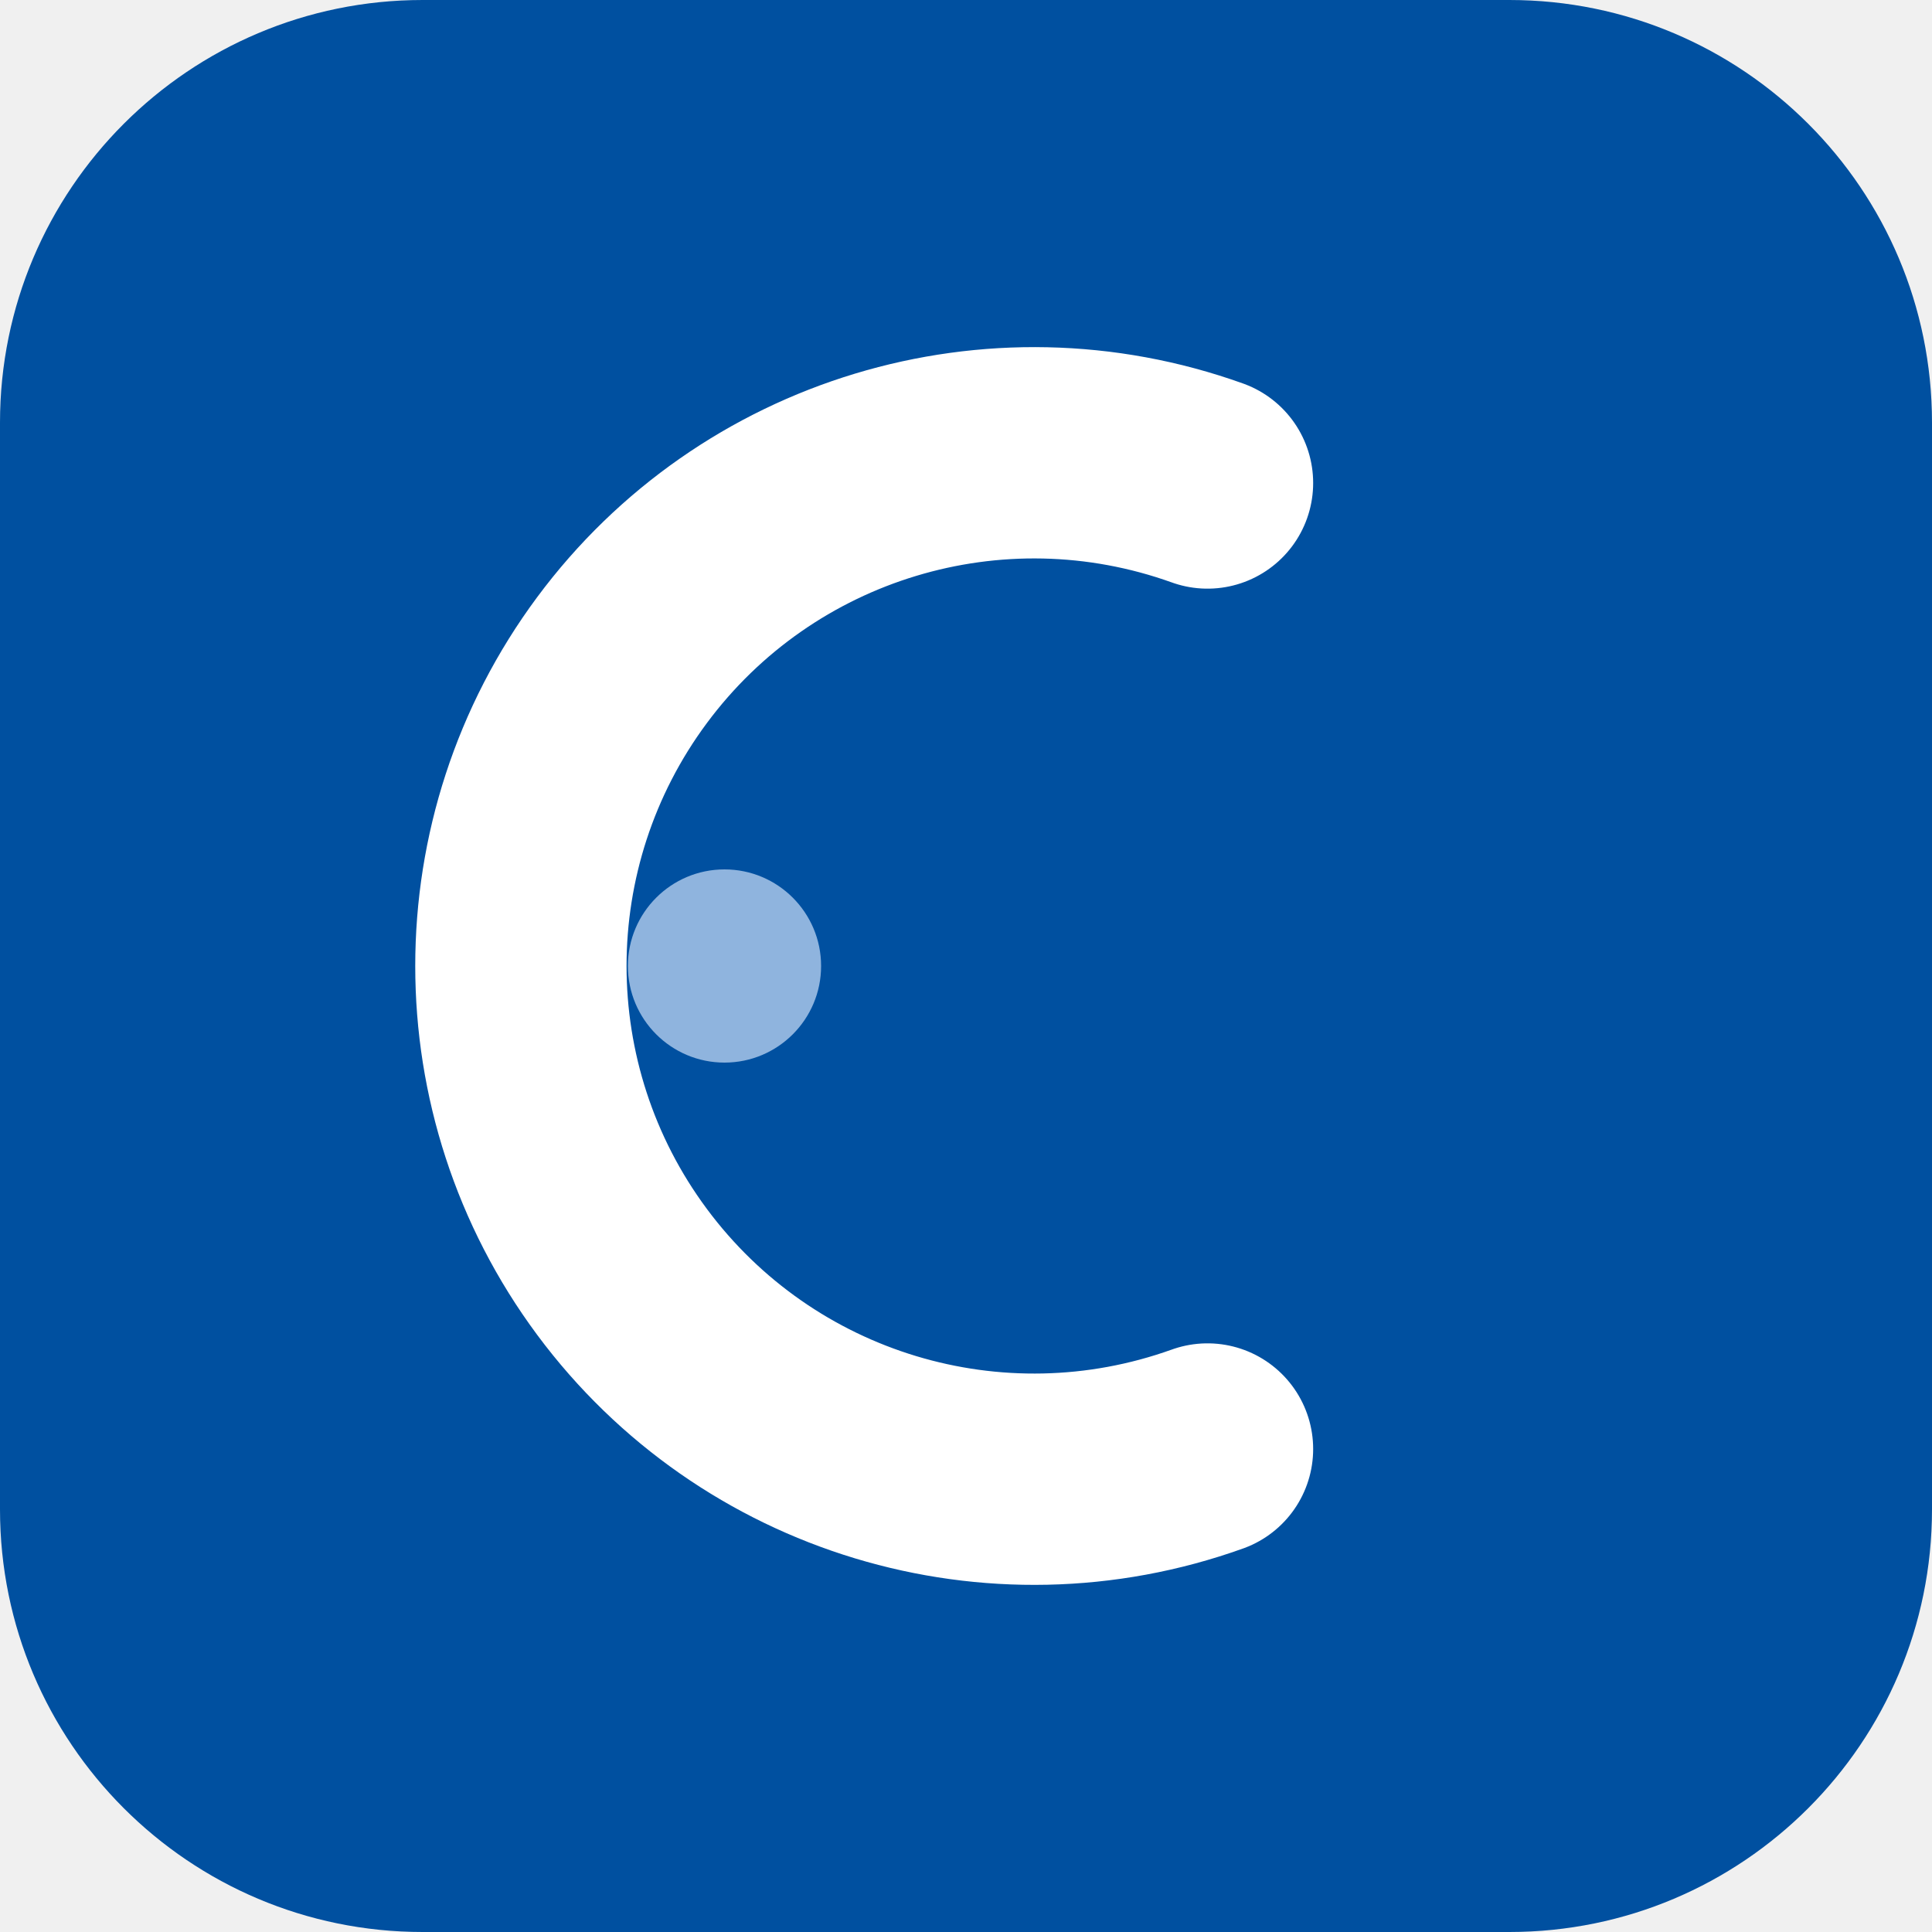
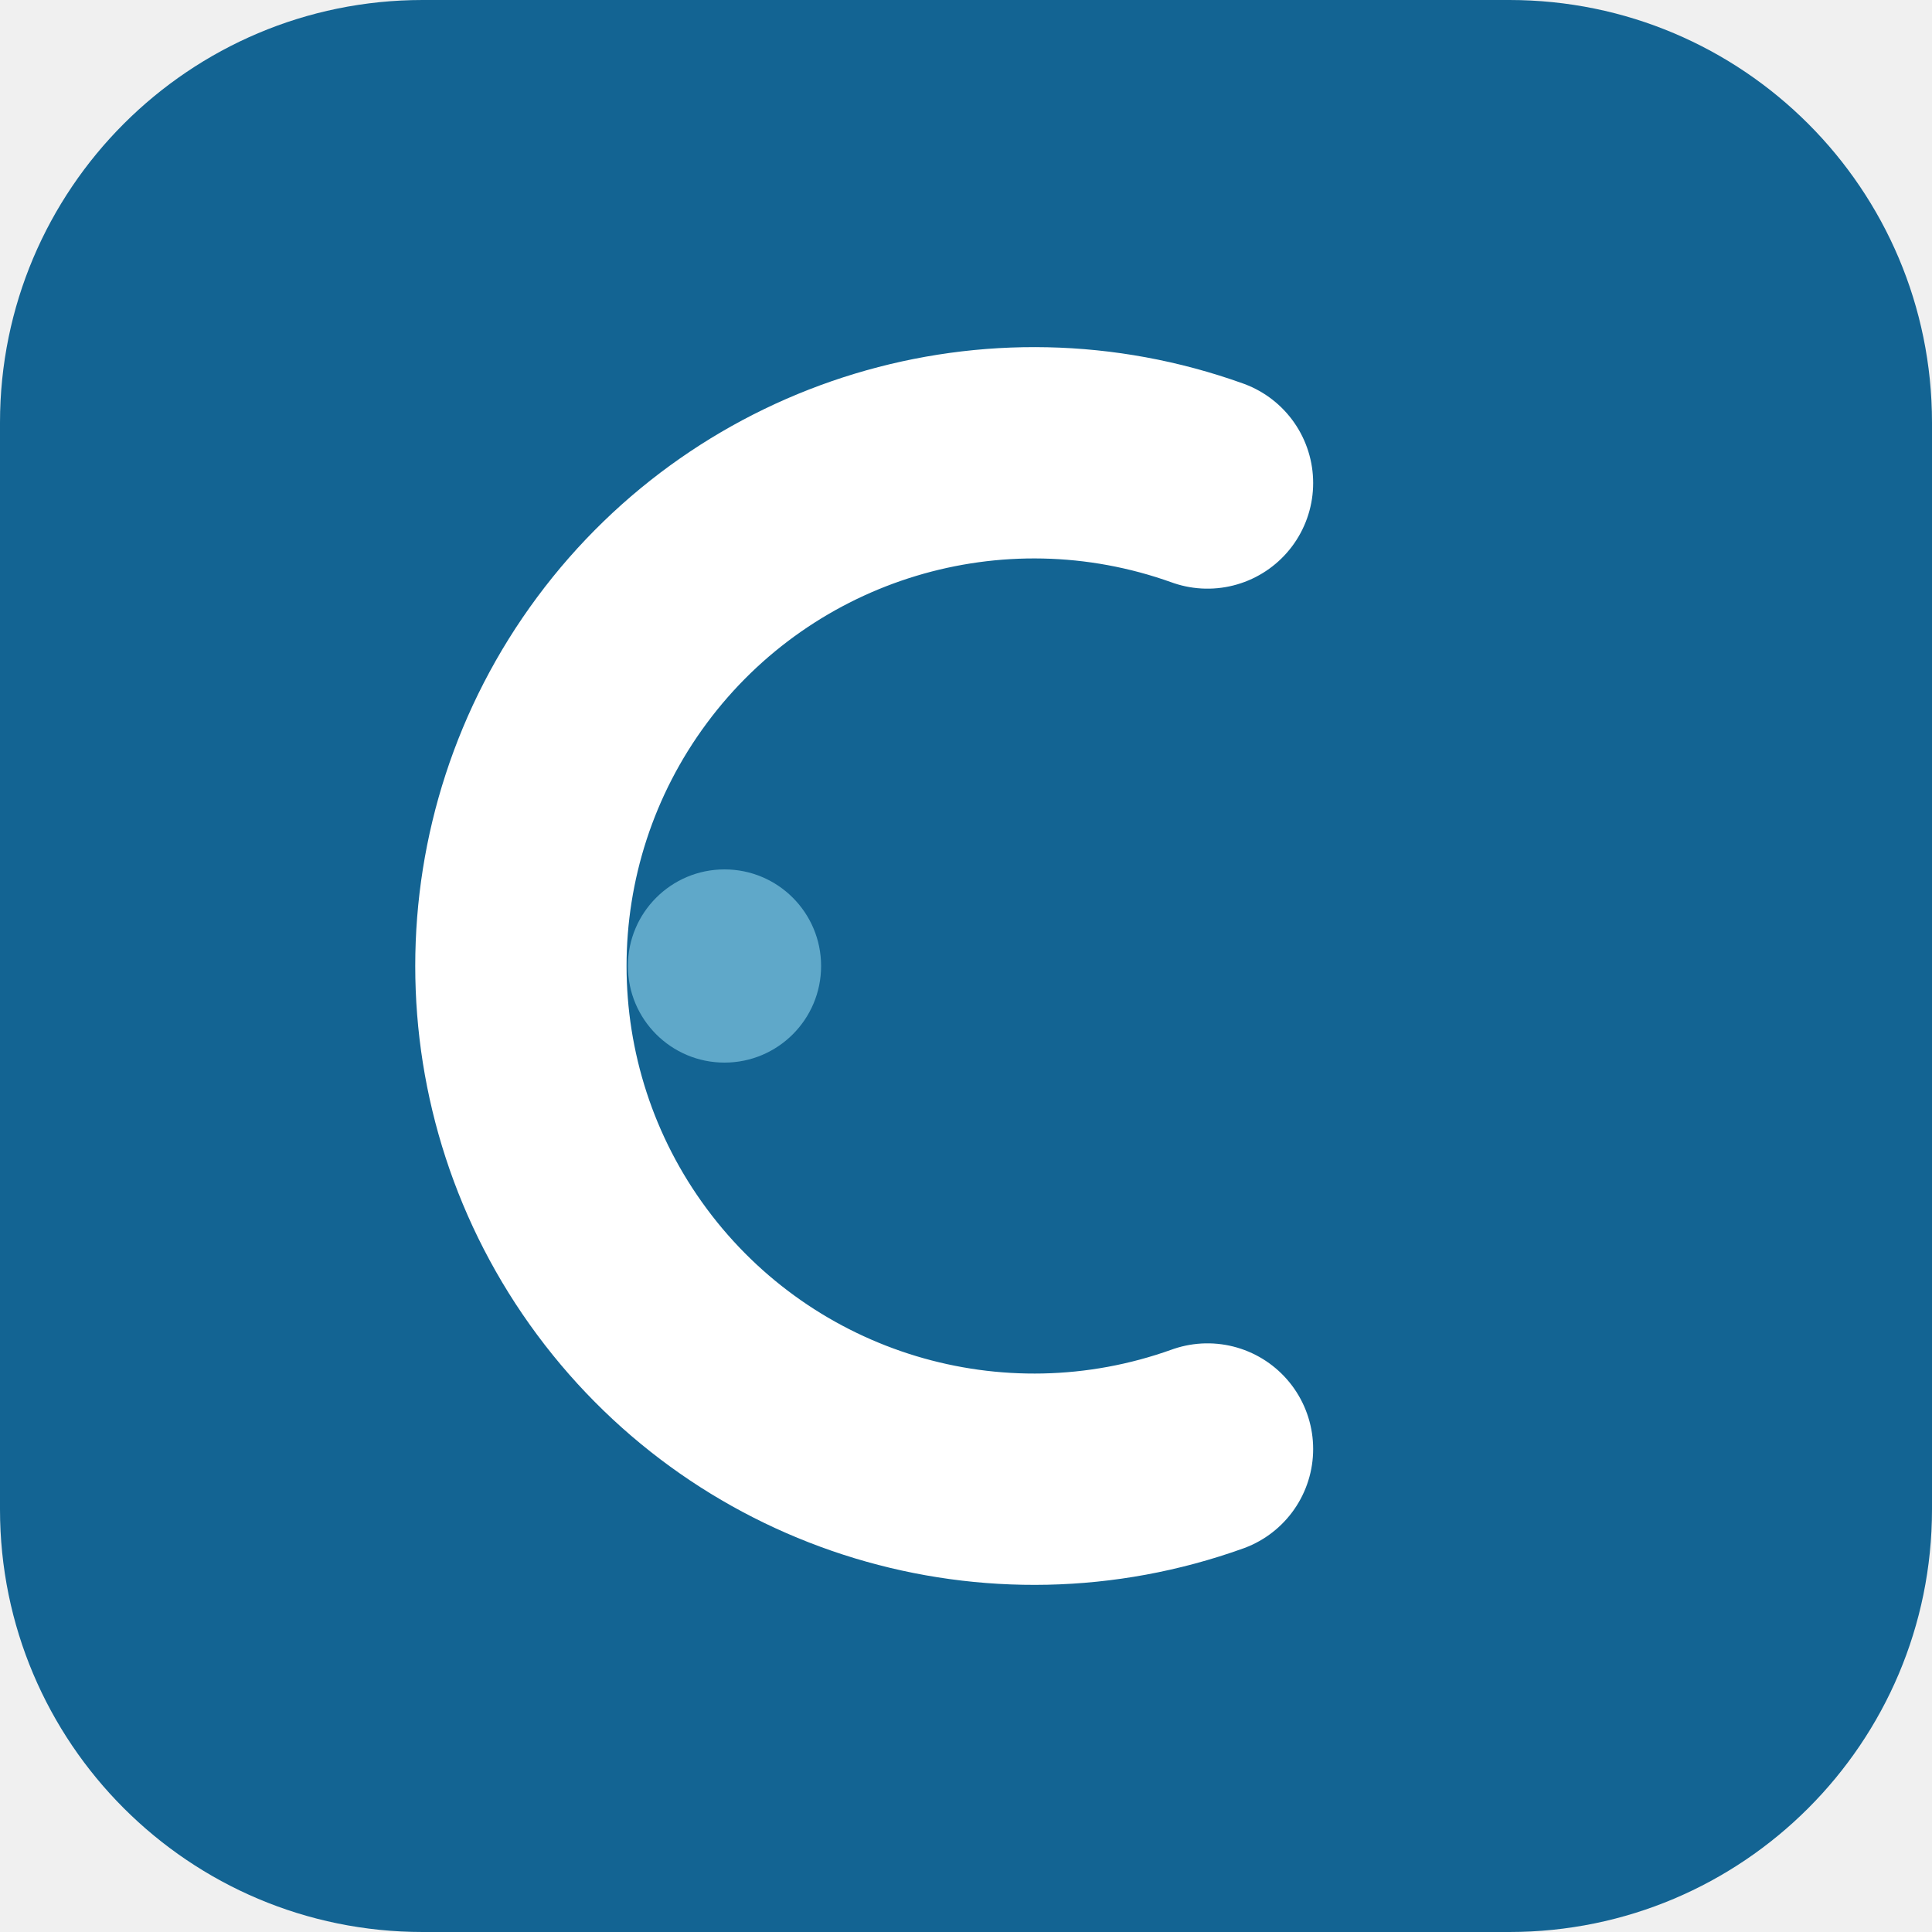
<svg xmlns="http://www.w3.org/2000/svg" viewBox="0 0 64 64" role="img" aria-label="C-ROTULUS">
-   <rect width="64" height="64" rx="14" fill="#0050A0" />
+   <rect width="64" height="64" rx="14" fill="#136493" />
  <path d="M40 16 A17 17 0 1 0 40 48" fill="none" stroke="#fff" stroke-width="7" stroke-linecap="round" />
-   <circle cx="24" cy="32" r="3.2" fill="#8FB4DE" />
+   <circle cx="24" cy="32" r="3.2" fill="#5FA8C9" />
</svg>
